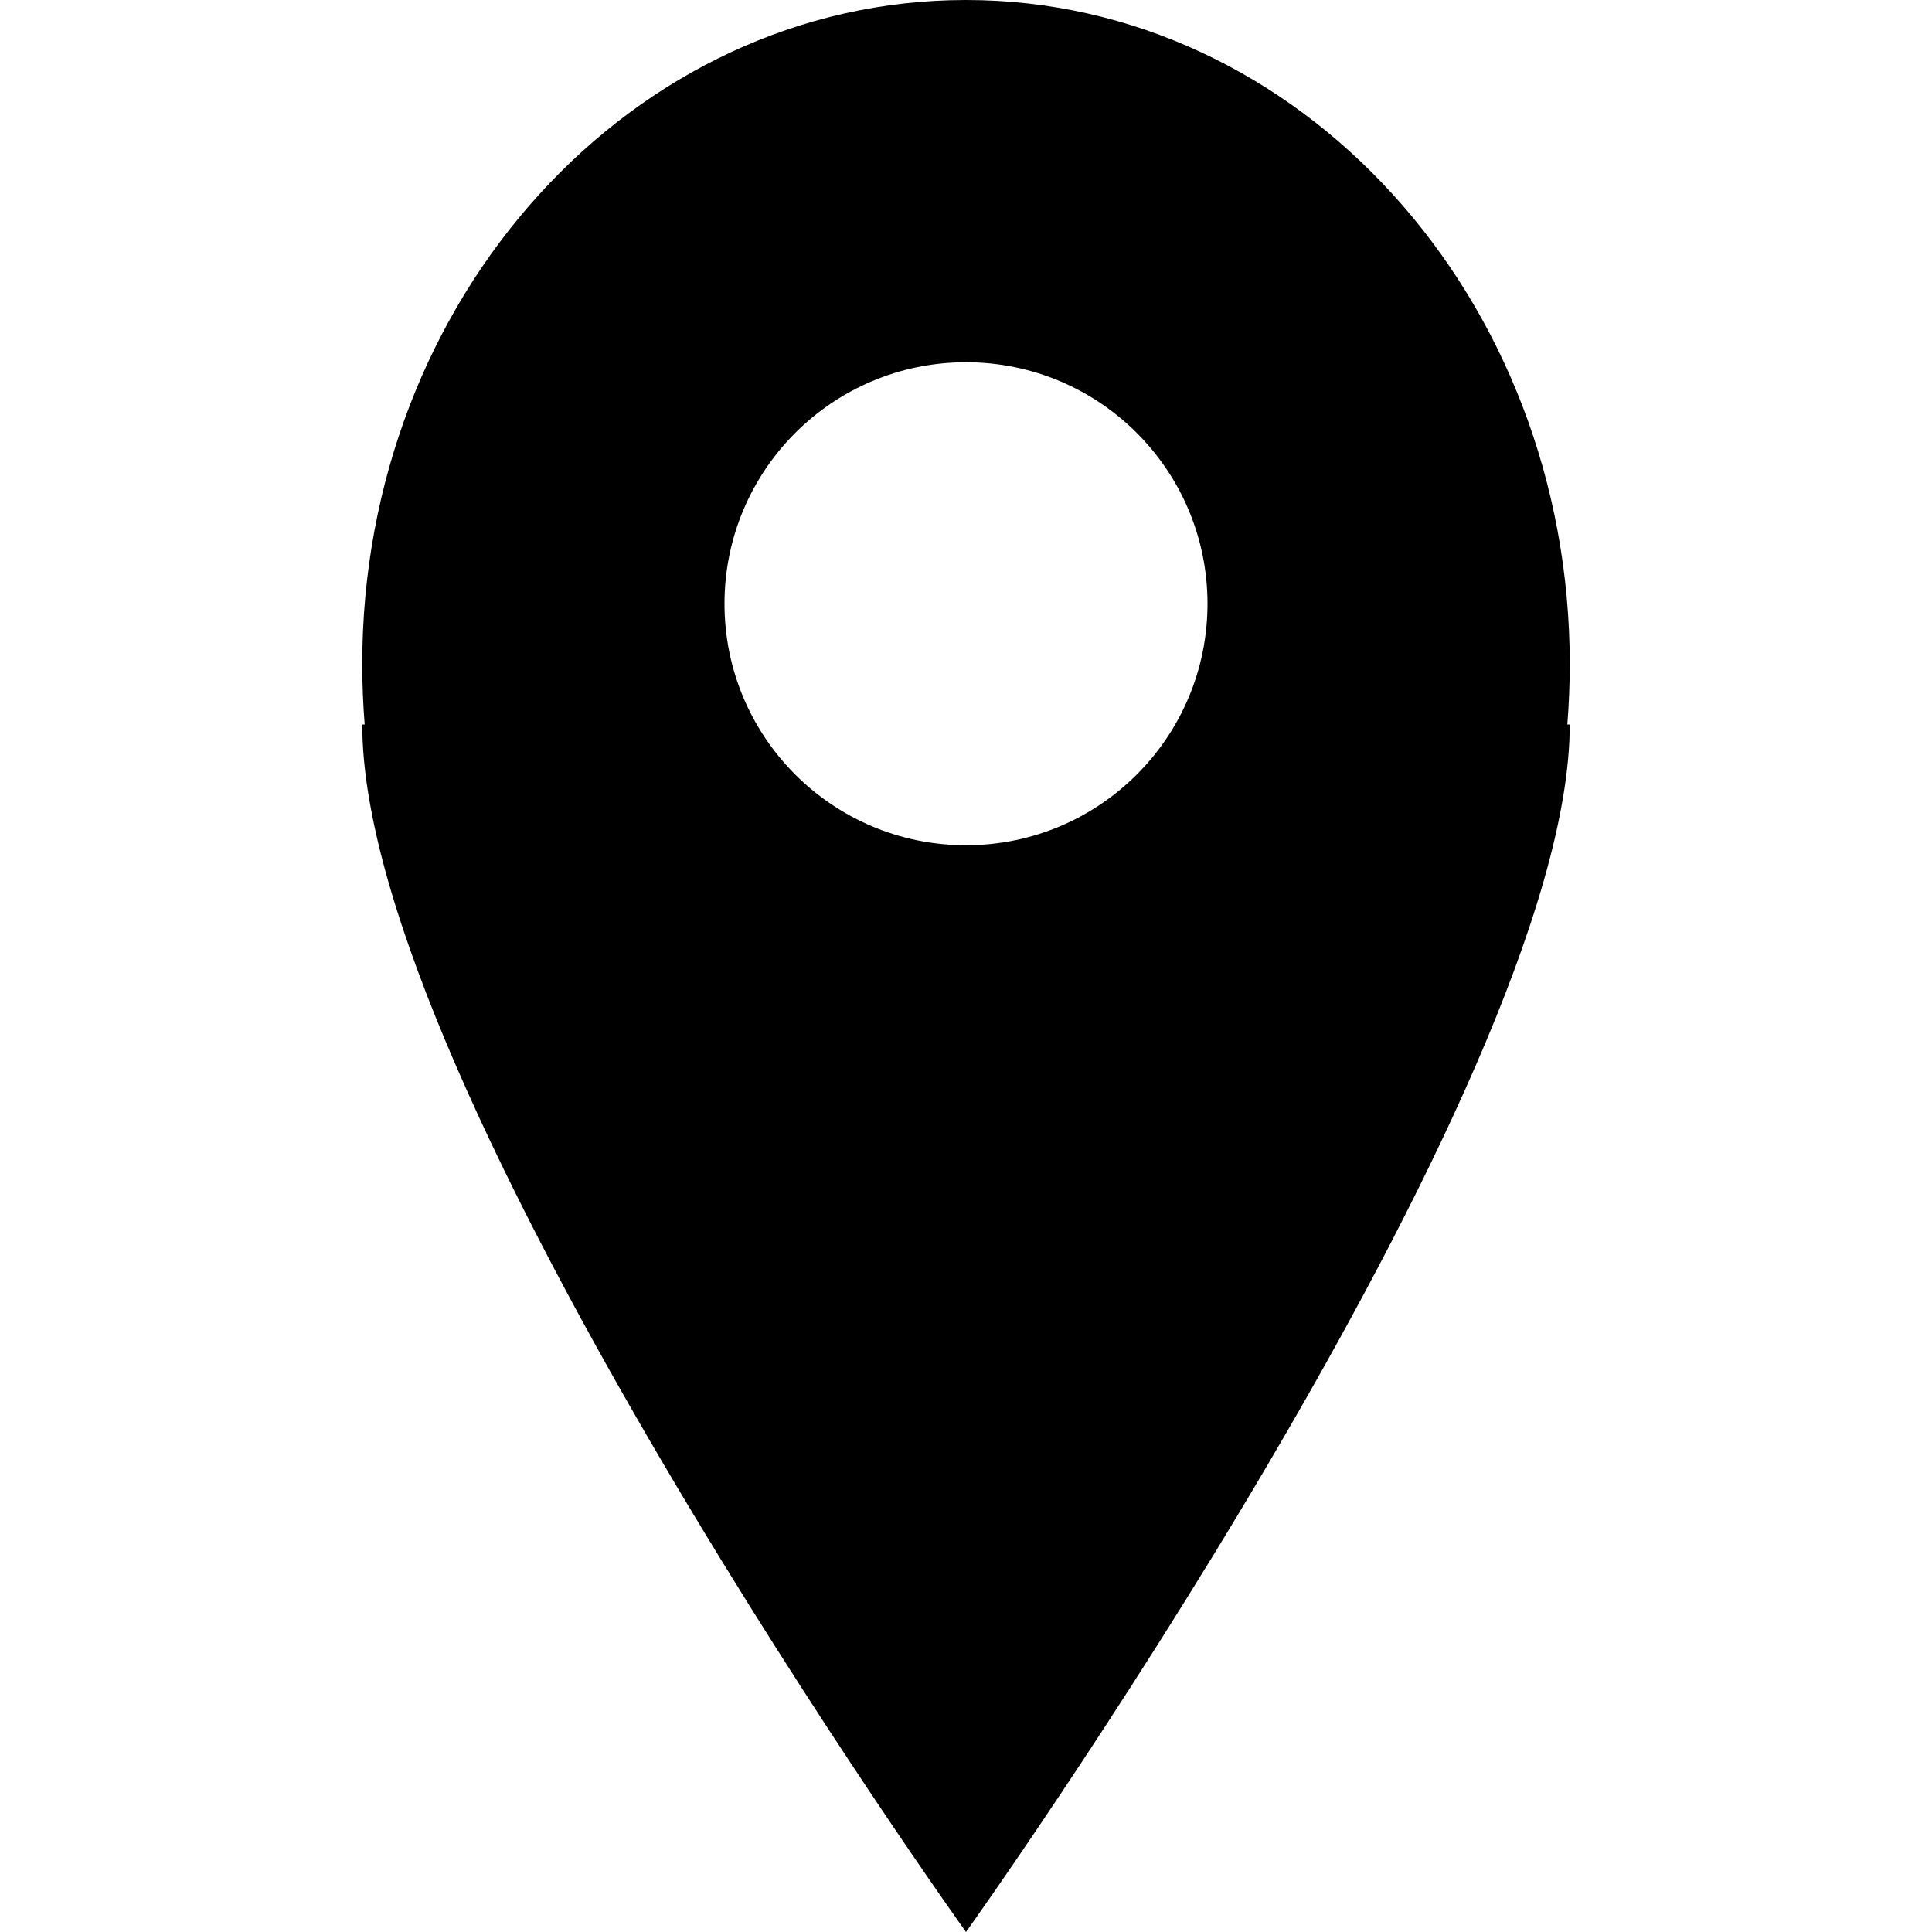
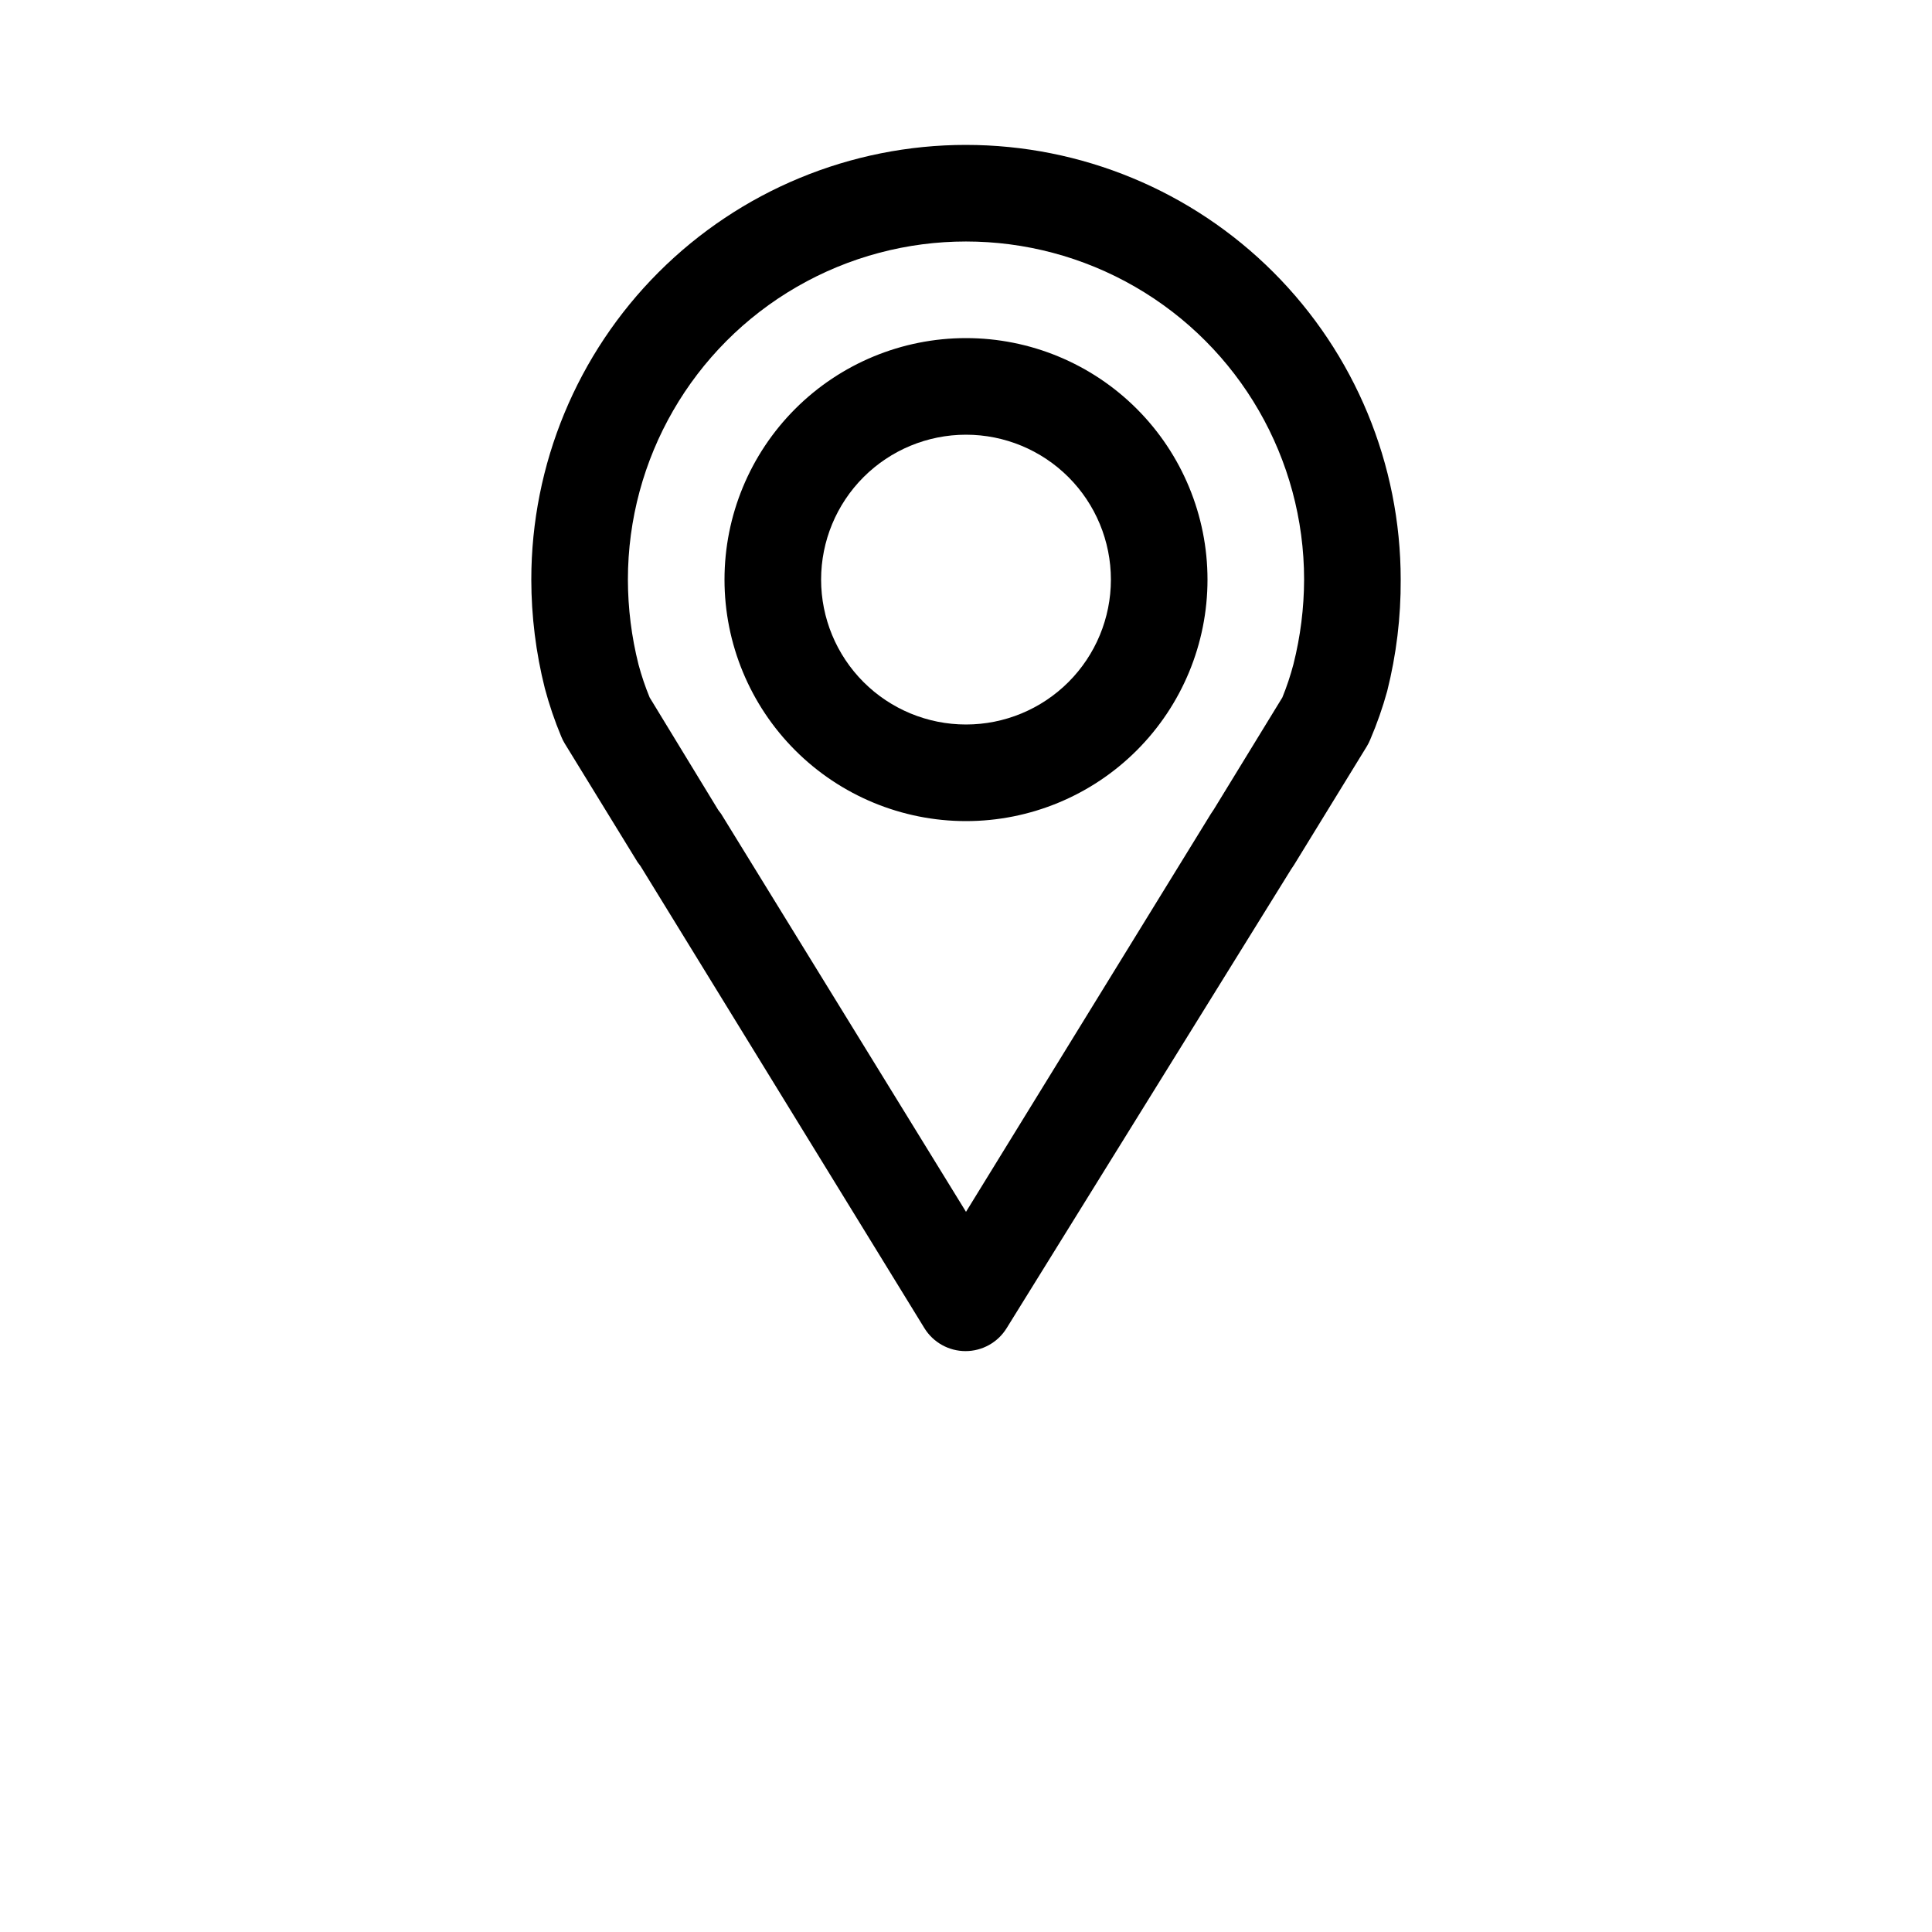
- <svg xmlns="http://www.w3.org/2000/svg" height="16px" version="1.1" viewBox="0 0 16 16" width="16px">
-   <defs />
-   <g fill="none" fill-rule="evenodd" id="Icons with numbers" stroke="none" stroke-width="1">
-     <g fill="#000000" id="Group" transform="translate(-288, -192)">
-       <path d="M291.02,198 C291.007,197.835 291,197.669 291,197.5 C291,194.462 293.239,192 296,192 C298.761,192 301,194.462 301,197.5 C301,197.669 300.993,197.835 300.98,198 L301,198 C301,201.006 296,208 296,208 C296,208 291,201.022 291,198 Z M296,199 C297.105,199 298,198.105 298,197 C298,195.895 297.105,195 296,195 C294.895,195 294,195.895 294,197 C294,198.105 294.895,199 296,199 Z M296,199" id="Oval 208" />
-     </g>
-   </g>
+ <svg xmlns="http://www.w3.org/2000/svg" width="700pt" height="700pt" version="1.1" viewBox="0 0 700 700">
+   <path d="m350 122.5c-23.207 0-45.461 9.219-61.871 25.629s-25.629 38.664-25.629 61.871 9.219 45.461 25.629 61.871 38.664 25.629 61.871 25.629 45.461-9.219 61.871-25.629 25.629-38.664 25.629-61.871-9.219-45.461-25.629-61.871-38.664-25.629-61.871-25.629zm0 140c-13.926 0-27.277-5.531-37.125-15.375-9.844-9.848-15.375-23.199-15.375-37.125s5.531-27.277 15.375-37.125c9.848-9.844 23.199-15.375 37.125-15.375s27.277 5.531 37.125 15.375c9.844 9.848 15.375 23.199 15.375 37.125s-5.531 27.277-15.375 37.125c-9.848 9.844-23.199 15.375-37.125 15.375zm0-210c-41.773 0-81.832 16.594-111.37 46.129-29.535 29.539-46.129 69.598-46.129 111.37 0.016 13.277 1.66 26.5 4.898 39.375 1.586 5.961 3.574 11.809 5.953 17.5 0.344 0.848 0.75 1.668 1.223 2.449l26.426 43.051 1.051 1.398 102.9 167.48c3.191 5.148 8.82 8.281 14.875 8.281 6.059 0 11.684-3.133 14.875-8.281l103.07-166.25 1.051-1.574 26.426-43.051c0.473-0.785 0.883-1.602 1.227-2.449 2.434-5.688 4.481-11.535 6.125-17.5 3.324-13.215 4.973-26.797 4.898-40.426 0-41.773-16.594-81.832-46.129-111.37-29.539-29.535-69.598-46.129-111.37-46.129zm118.65 188.12c-1.078 4.109-2.422 8.141-4.023 12.074l-24.852 40.602-1.051 1.574-88.723 144.2-88.727-144.2-1.051-1.398-24.848-40.777c-1.594-3.875-2.941-7.852-4.023-11.898-2.543-10.07-3.836-20.414-3.852-30.801 0-43.766 23.348-84.207 61.25-106.09 37.902-21.879 84.598-21.879 122.5 0 37.902 21.883 61.25 62.324 61.25 106.09-0.031 10.328-1.324 20.613-3.852 30.625z" />
</svg>
